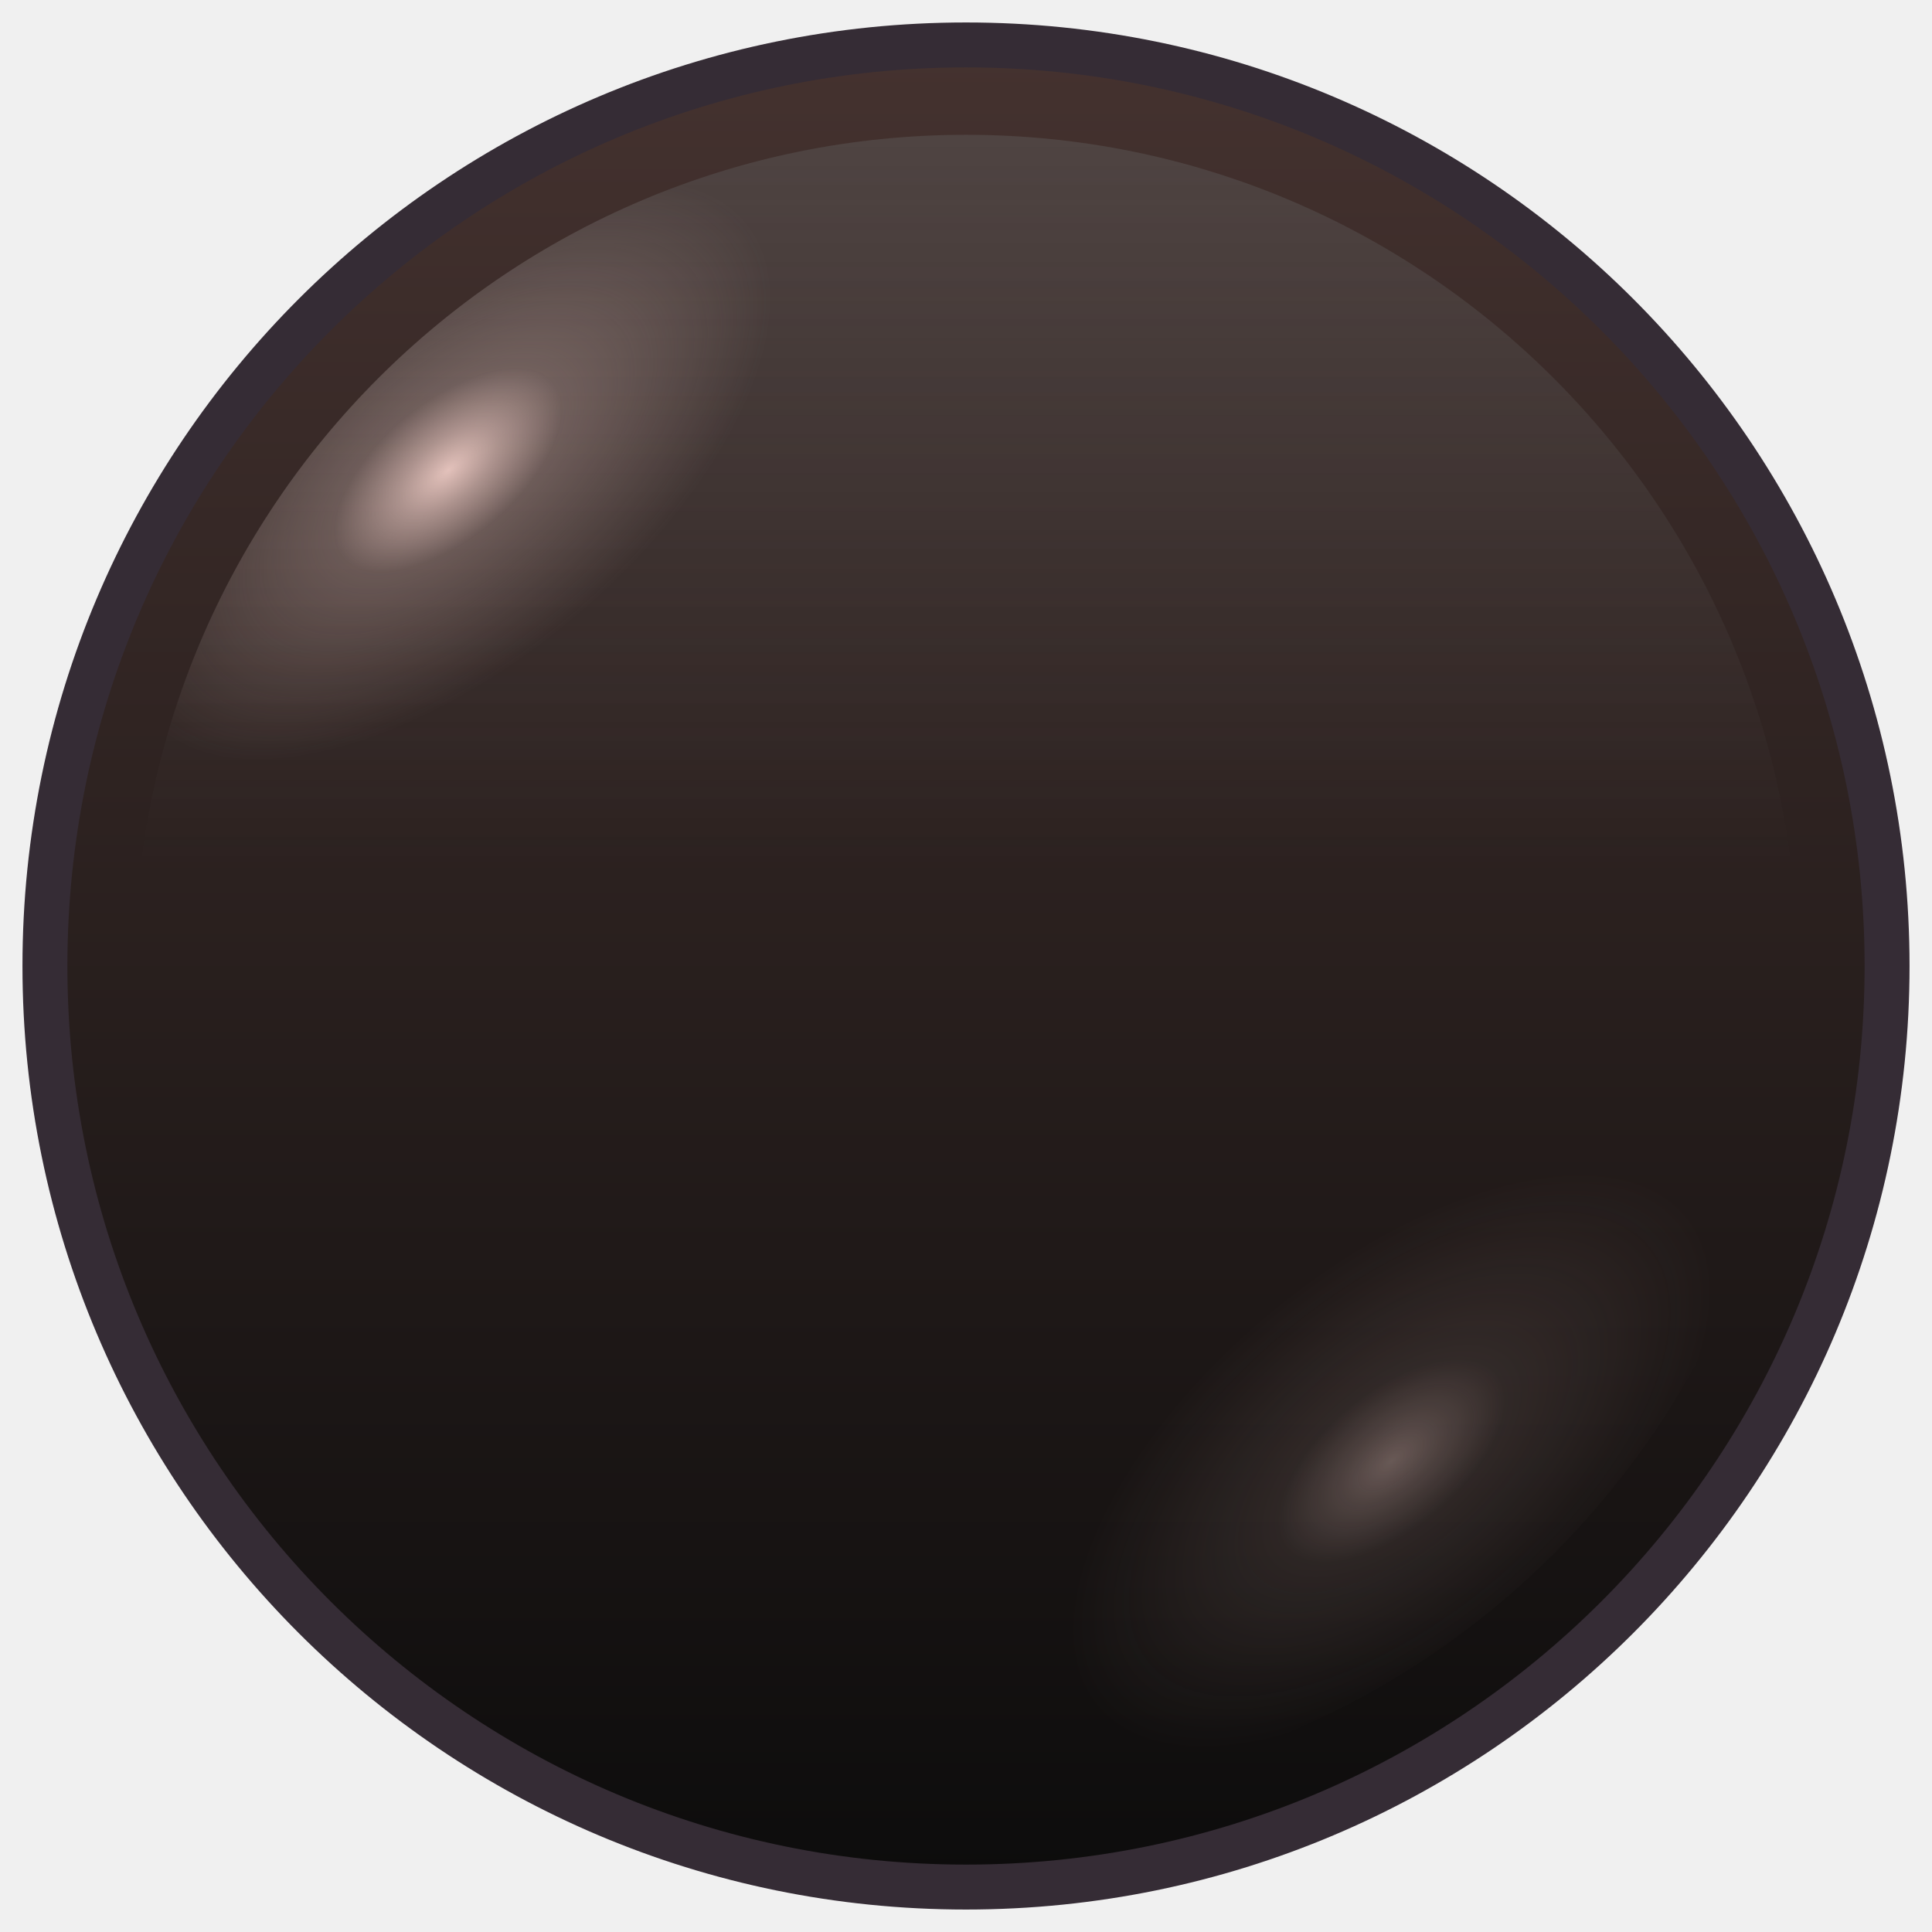
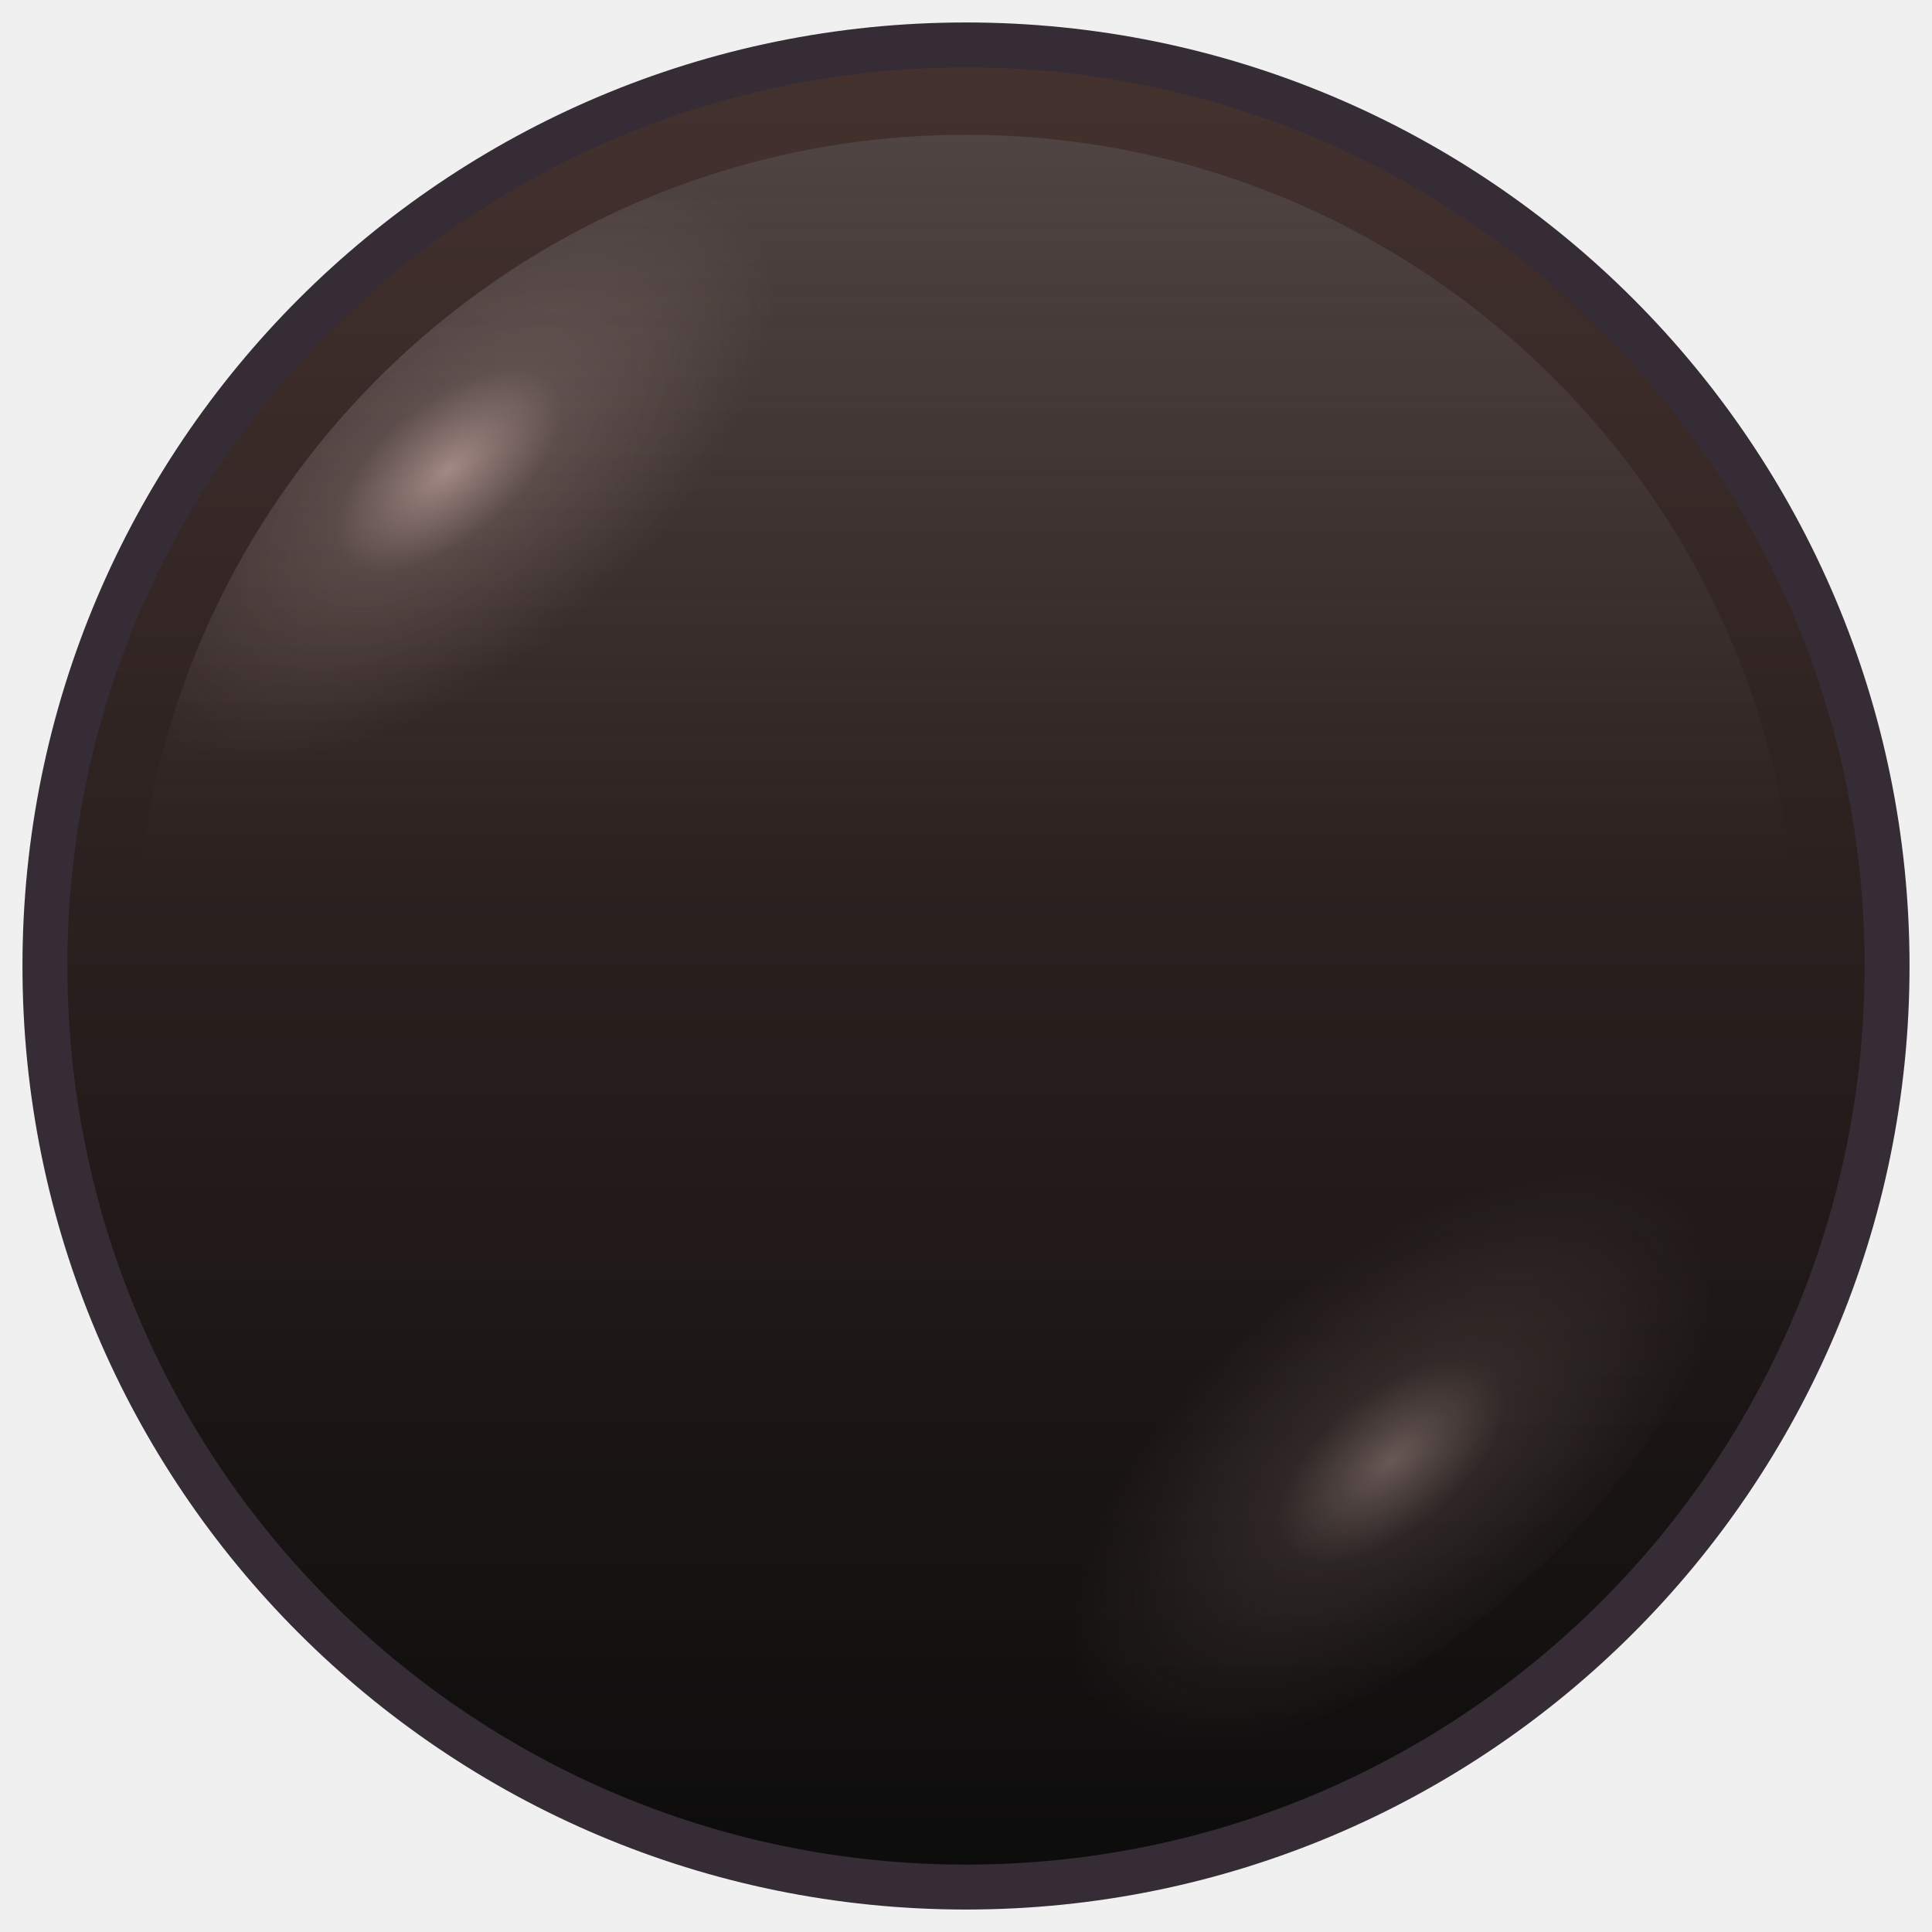
<svg xmlns="http://www.w3.org/2000/svg" width="43" height="43">
  <defs>
    <linearGradient id="b-ambient" x1="0" x2="0" y1="2.38" y2="19.27" gradientUnits="userSpaceOnUse">
      <stop offset="0" stop-color="#636363" stop-opacity=".4" />
      <stop offset="1" stop-color="#636363" stop-opacity="0" />
    </linearGradient>
    <linearGradient id="b-base" x1="0" x2="0" y1="43" y2="0" gradientUnits="userSpaceOnUse">
      <stop offset="0" stop-color="#0b0b0b" />
      <stop offset="1" stop-color="#463330" />
    </linearGradient>
    <radialGradient id="b-specular" cx="32%" cy="28%" r="18%">
      <stop offset="0" stop-color="#f5d1ca" stop-opacity="0.9" />
      <stop offset="0.15" stop-color="#f5d1ca" stop-opacity="0.6" />
      <stop offset="0.35" stop-color="#f5d1ca" stop-opacity="0.25" />
      <stop offset="1" stop-color="#f5d1ca" stop-opacity="0" />
    </radialGradient>
    <mask id="b-stone-mask">
      <circle cx="21.5" cy="21.5" r="18.5" fill="white" />
    </mask>
  </defs>
  <circle cx="21.5" cy="21.5" r="20.5" fill="url(#b-base)" stroke="#352c35" stroke-width="1" />
  <circle cx="21.5" cy="21.5" r="18.5" fill="url(#b-ambient)" />
  <g mask="url(#b-stone-mask)">
-     <ellipse cx="20" cy="9" rx="24" ry="12" fill="url(#b-specular)" transform="rotate(-40 20 9)" />
+     <ellipse cx="20" cy="9" rx="24" ry="12" fill="url(#b-specular)" transform="rotate(-40 20 9)" opacity=".6" />
    <ellipse cx="41" cy="31" rx="24" ry="12" fill="url(#b-specular)" transform="rotate(-40 41 31)" opacity=".4" />
  </g>
</svg>
